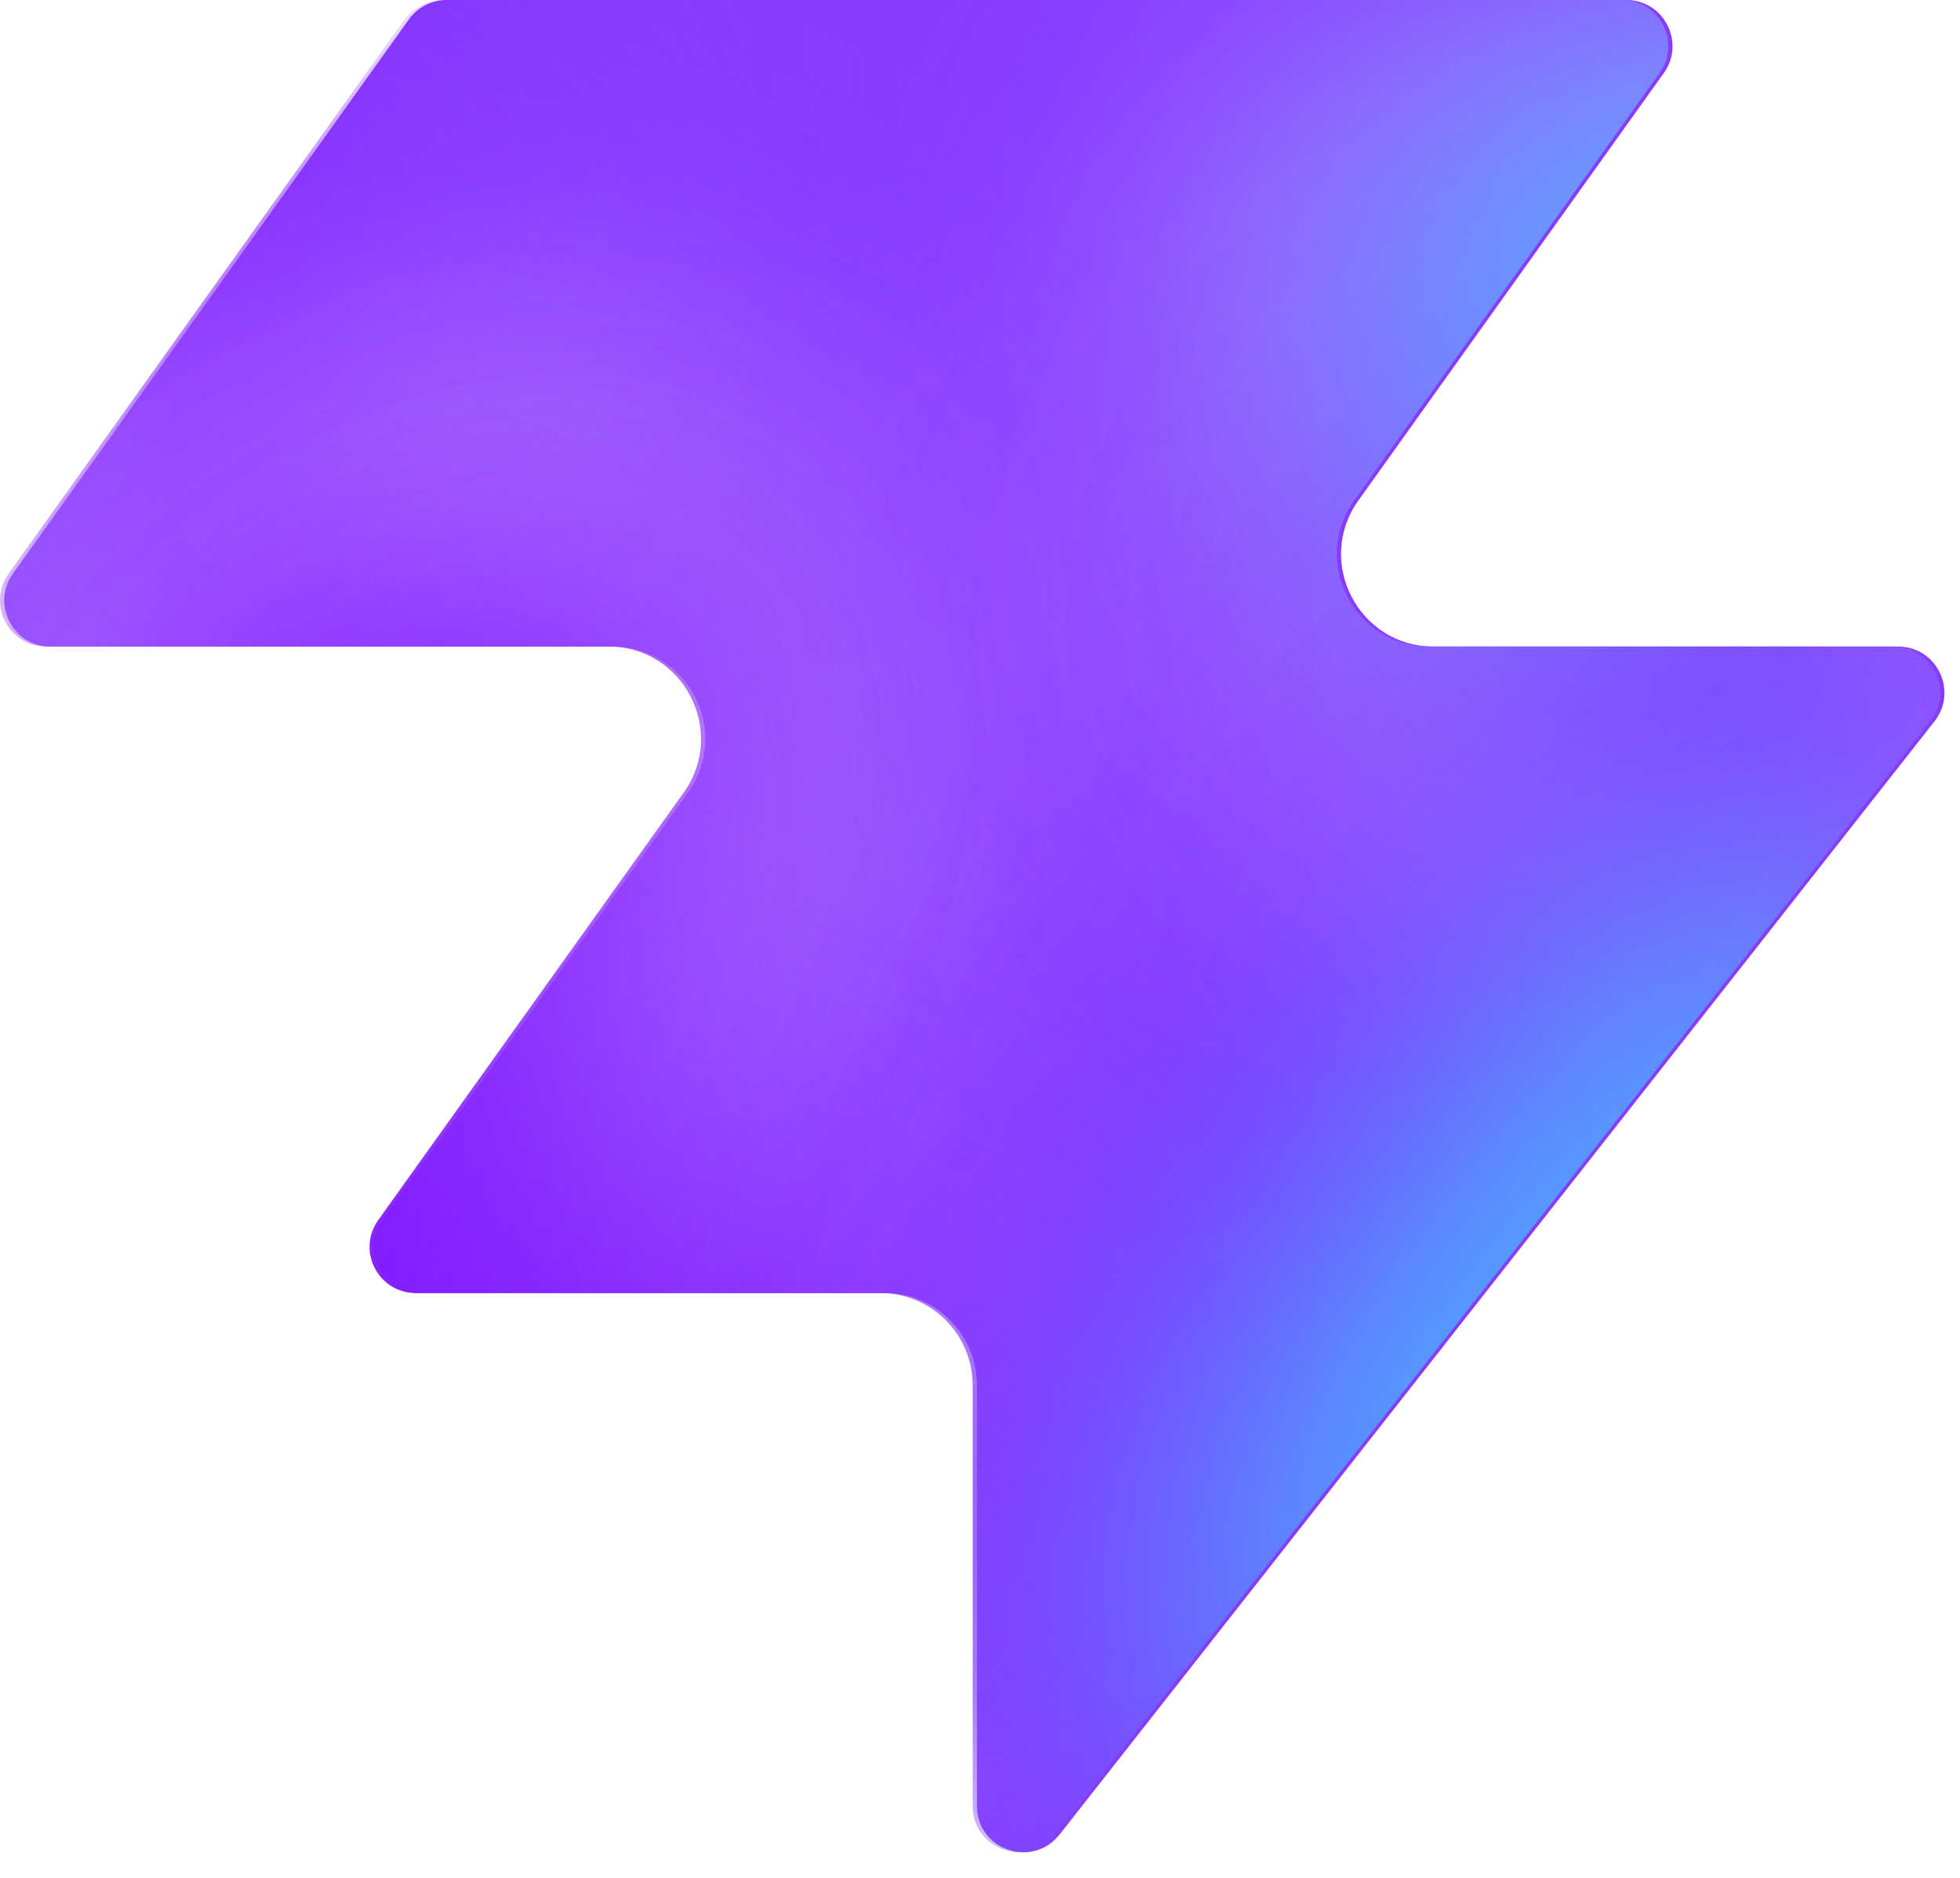
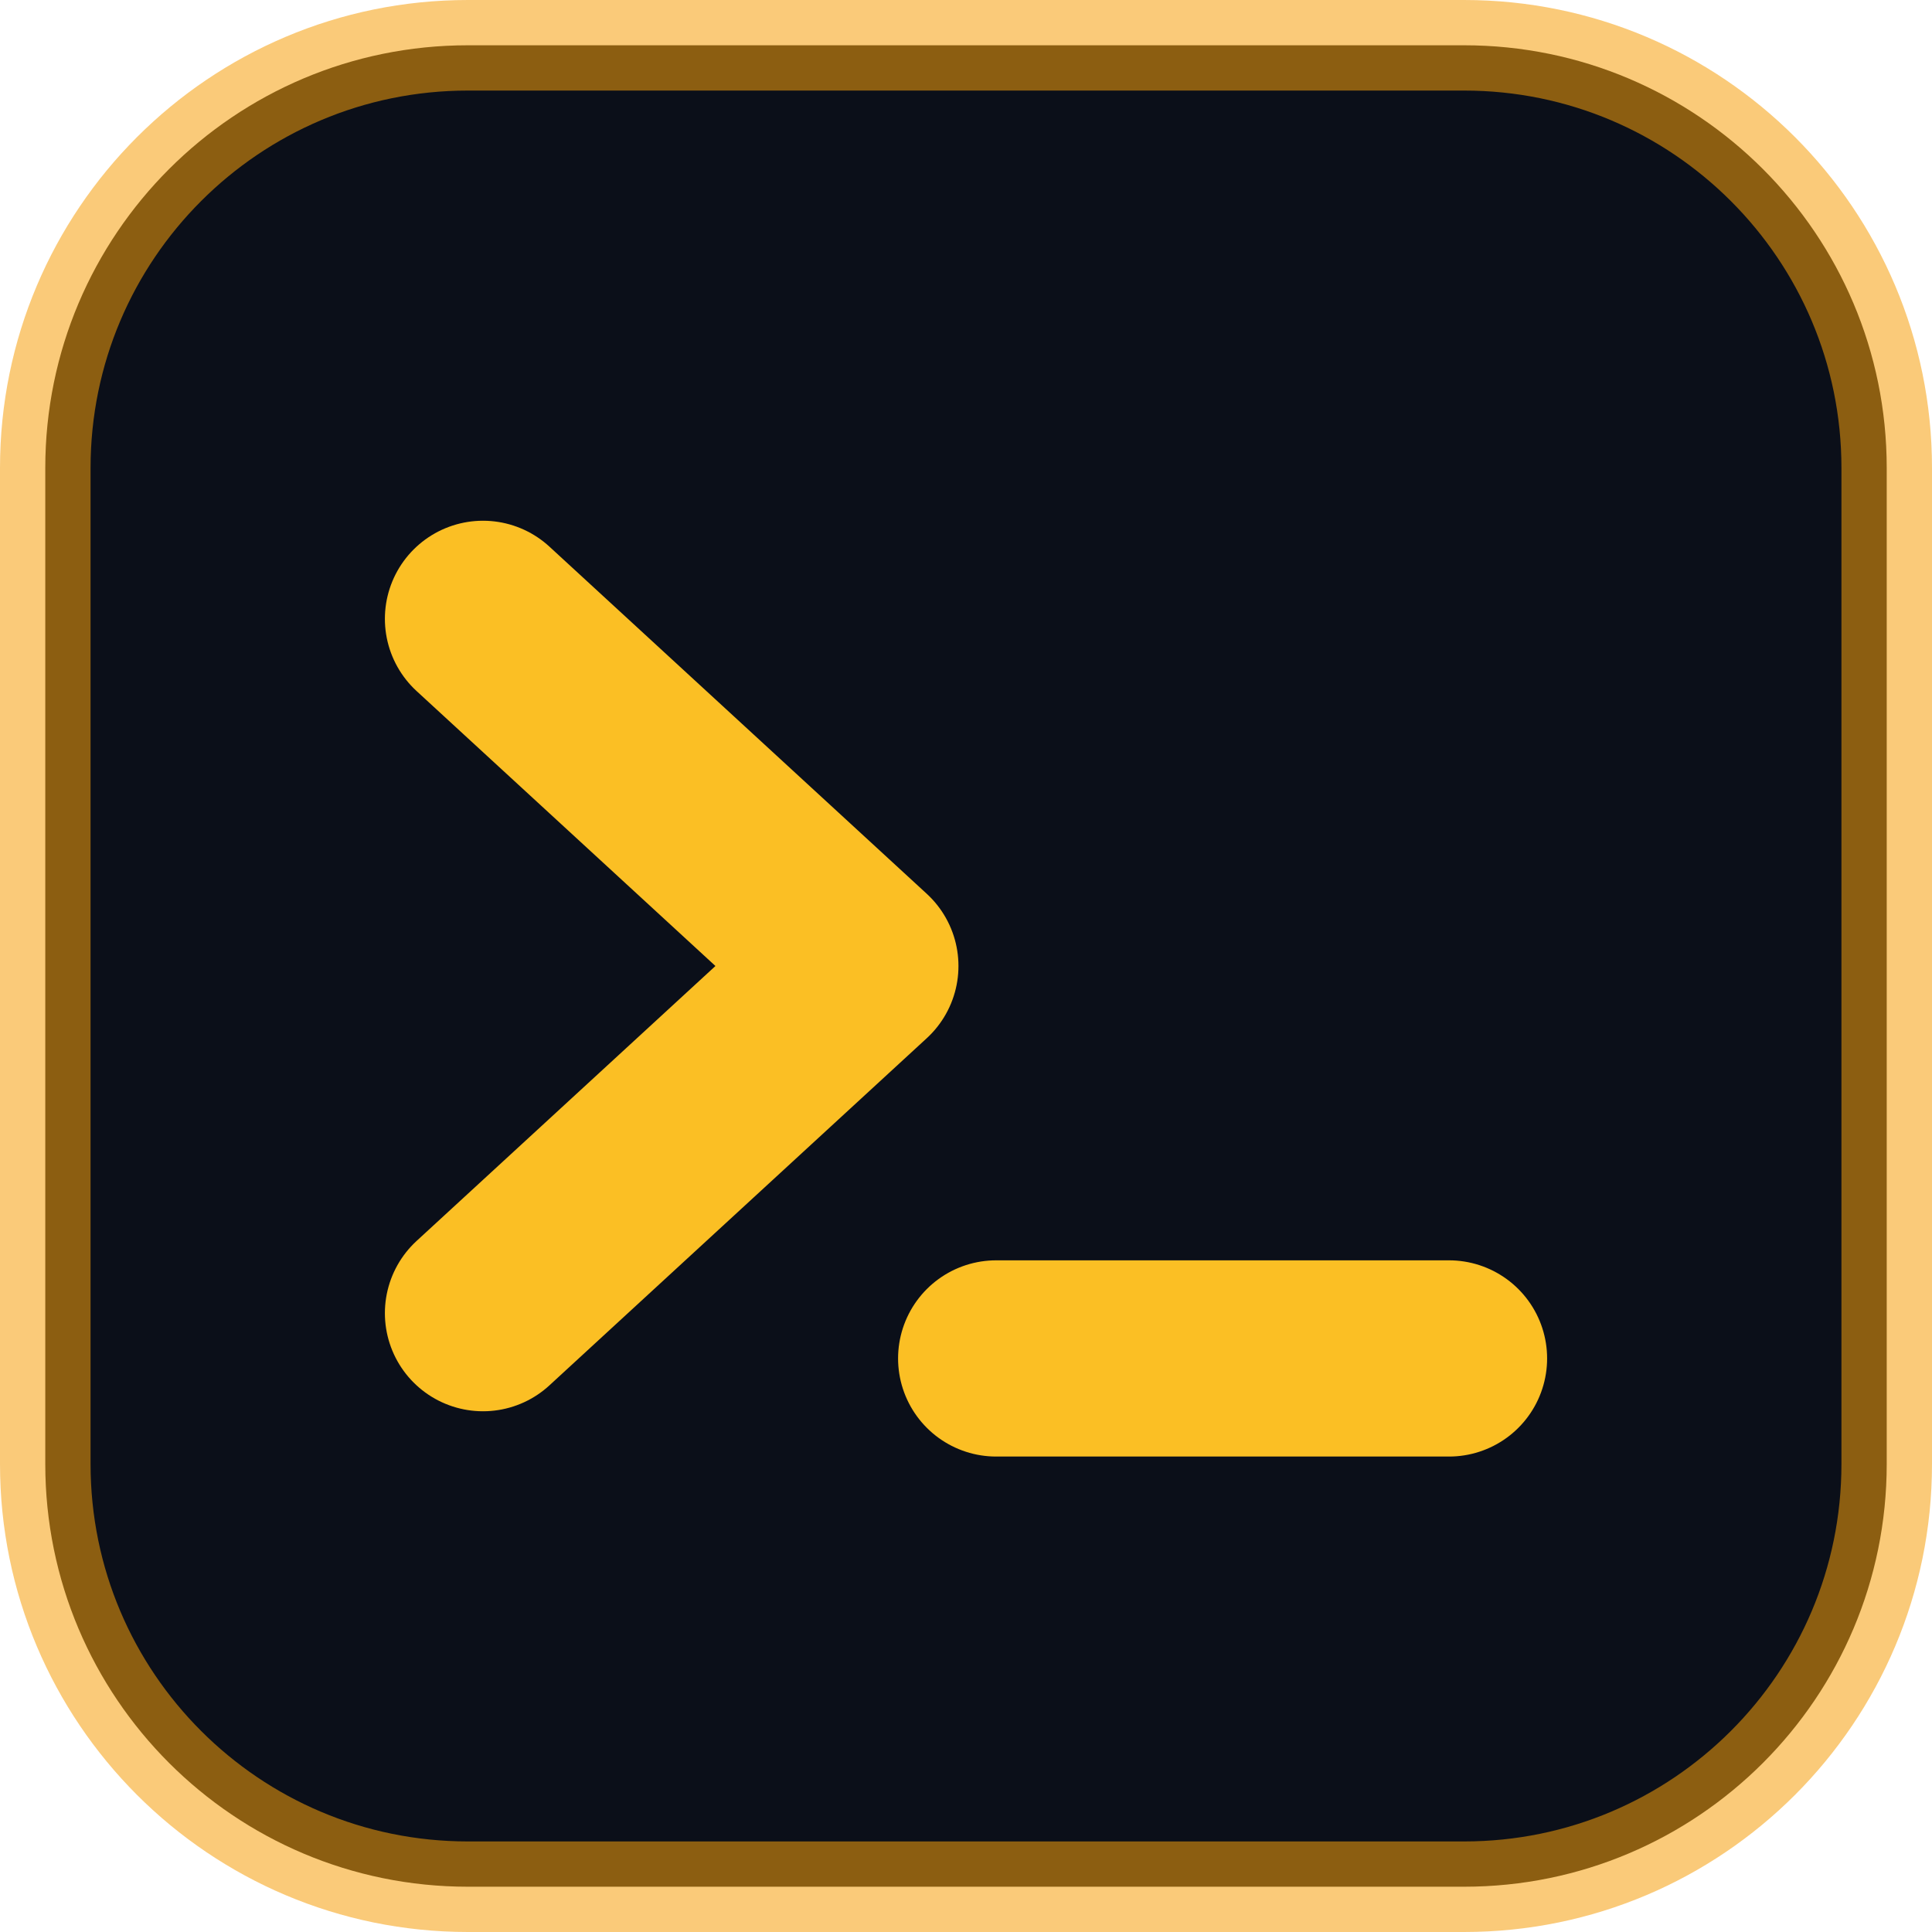
- <svg xmlns="http://www.w3.org/2000/svg" width="48" height="46" fill="none" viewBox="0 0 48 46">
-   <path fill="#863bff" d="M25.946 44.938c-.664.845-2.021.375-2.021-.698V33.937a2.26 2.26 0 0 0-2.262-2.262H10.287c-.92 0-1.456-1.04-.92-1.788l7.48-10.471c1.07-1.497 0-3.578-1.842-3.578H1.237c-.92 0-1.456-1.04-.92-1.788L10.013.474c.214-.297.556-.474.92-.474h28.894c.92 0 1.456 1.04.92 1.788l-7.48 10.471c-1.07 1.498 0 3.579 1.842 3.579h11.377c.943 0 1.473 1.088.89 1.83L25.947 44.94z" style="fill:#863bff;fill:color(display-p3 .525 .23 1);fill-opacity:1" />
-   <mask id="a" width="48" height="46" x="0" y="0" maskUnits="userSpaceOnUse" style="mask-type:alpha">
-     <path fill="#000" d="M25.842 44.938c-.664.844-2.021.375-2.021-.698V33.937a2.26 2.26 0 0 0-2.262-2.262H10.183c-.92 0-1.456-1.04-.92-1.788l7.48-10.471c1.07-1.498 0-3.579-1.842-3.579H1.133c-.92 0-1.456-1.04-.92-1.787L9.91.473c.214-.297.556-.474.92-.474h28.894c.92 0 1.456 1.04.92 1.788l-7.48 10.471c-1.07 1.498 0 3.578 1.842 3.578h11.377c.943 0 1.473 1.088.89 1.832L25.843 44.94z" style="fill:#000;fill-opacity:1" />
-   </mask>
-   <g mask="url(#a)">
-     <g filter="url(#b)">
-       <ellipse cx="5.508" cy="14.704" fill="#ede6ff" rx="5.508" ry="14.704" style="fill:#ede6ff;fill:color(display-p3 .927 .903 1);fill-opacity:1" transform="matrix(.00324 1 1 -.00324 -4.47 31.516)" />
-     </g>
-     <g filter="url(#c)">
-       <ellipse cx="10.399" cy="29.851" fill="#ede6ff" rx="10.399" ry="29.851" style="fill:#ede6ff;fill:color(display-p3 .927 .903 1);fill-opacity:1" transform="matrix(.00324 1 1 -.00324 -39.328 7.883)" />
-     </g>
-     <g filter="url(#d)">
-       <ellipse cx="5.508" cy="30.487" fill="#7e14ff" rx="5.508" ry="30.487" style="fill:#7e14ff;fill:color(display-p3 .492 .077 1);fill-opacity:1" transform="rotate(89.814 -25.913 -14.639)scale(1 -1)" />
-     </g>
-     <g filter="url(#e)">
-       <ellipse cx="5.508" cy="30.599" fill="#7e14ff" rx="5.508" ry="30.599" style="fill:#7e14ff;fill:color(display-p3 .492 .077 1);fill-opacity:1" transform="rotate(89.814 -32.644 -3.334)scale(1 -1)" />
-     </g>
-     <g filter="url(#f)">
-       <ellipse cx="5.508" cy="30.599" fill="#7e14ff" rx="5.508" ry="30.599" style="fill:#7e14ff;fill:color(display-p3 .492 .077 1);fill-opacity:1" transform="matrix(.00324 1 1 -.00324 -34.34 30.47)" />
-     </g>
-     <g filter="url(#g)">
-       <ellipse cx="14.072" cy="22.078" fill="#ede6ff" rx="14.072" ry="22.078" style="fill:#ede6ff;fill:color(display-p3 .927 .903 1);fill-opacity:1" transform="rotate(93.35 24.506 48.493)scale(-1 1)" />
-     </g>
-     <g filter="url(#h)">
-       <ellipse cx="3.47" cy="21.501" fill="#7e14ff" rx="3.47" ry="21.501" style="fill:#7e14ff;fill:color(display-p3 .492 .077 1);fill-opacity:1" transform="rotate(89.009 28.708 47.59)scale(-1 1)" />
-     </g>
-     <g filter="url(#i)">
-       <ellipse cx="3.47" cy="21.501" fill="#7e14ff" rx="3.47" ry="21.501" style="fill:#7e14ff;fill:color(display-p3 .492 .077 1);fill-opacity:1" transform="rotate(89.009 28.708 47.59)scale(-1 1)" />
-     </g>
-     <g filter="url(#j)">
-       <ellipse cx=".387" cy="8.972" fill="#7e14ff" rx="4.407" ry="29.108" style="fill:#7e14ff;fill:color(display-p3 .492 .077 1);fill-opacity:1" transform="rotate(39.51 .387 8.972)" />
-     </g>
-     <g filter="url(#k)">
-       <ellipse cx="47.523" cy="-6.092" fill="#7e14ff" rx="4.407" ry="29.108" style="fill:#7e14ff;fill:color(display-p3 .492 .077 1);fill-opacity:1" transform="rotate(37.892 47.523 -6.092)" />
-     </g>
-     <g filter="url(#l)">
-       <ellipse cx="41.412" cy="6.333" fill="#47bfff" rx="5.971" ry="9.665" style="fill:#47bfff;fill:color(display-p3 .28 .748 1);fill-opacity:1" transform="rotate(37.892 41.412 6.333)" />
-     </g>
-     <g filter="url(#m)">
-       <ellipse cx="-1.879" cy="38.332" fill="#7e14ff" rx="4.407" ry="29.108" style="fill:#7e14ff;fill:color(display-p3 .492 .077 1);fill-opacity:1" transform="rotate(37.892 -1.88 38.332)" />
-     </g>
-     <g filter="url(#n)">
-       <ellipse cx="-1.879" cy="38.332" fill="#7e14ff" rx="4.407" ry="29.108" style="fill:#7e14ff;fill:color(display-p3 .492 .077 1);fill-opacity:1" transform="rotate(37.892 -1.88 38.332)" />
-     </g>
-     <g filter="url(#o)">
-       <ellipse cx="35.651" cy="29.907" fill="#7e14ff" rx="4.407" ry="29.108" style="fill:#7e14ff;fill:color(display-p3 .492 .077 1);fill-opacity:1" transform="rotate(37.892 35.651 29.907)" />
-     </g>
-     <g filter="url(#p)">
-       <ellipse cx="38.418" cy="32.4" fill="#47bfff" rx="5.971" ry="15.297" style="fill:#47bfff;fill:color(display-p3 .28 .748 1);fill-opacity:1" transform="rotate(37.892 38.418 32.4)" />
-     </g>
-   </g>
-   <defs>
-     <filter id="b" width="60.045" height="41.654" x="-19.77" y="16.149" color-interpolation-filters="sRGB" filterUnits="userSpaceOnUse">
-       <feFlood flood-opacity="0" result="BackgroundImageFix" />
-       <feBlend in="SourceGraphic" in2="BackgroundImageFix" result="shape" />
-       <feGaussianBlur result="effect1_foregroundBlur_2002_17158" stdDeviation="7.659" />
-     </filter>
-     <filter id="c" width="90.34" height="51.437" x="-54.613" y="-7.533" color-interpolation-filters="sRGB" filterUnits="userSpaceOnUse">
-       <feFlood flood-opacity="0" result="BackgroundImageFix" />
-       <feBlend in="SourceGraphic" in2="BackgroundImageFix" result="shape" />
-       <feGaussianBlur result="effect1_foregroundBlur_2002_17158" stdDeviation="7.659" />
-     </filter>
-     <filter id="d" width="79.355" height="29.4" x="-49.64" y="2.03" color-interpolation-filters="sRGB" filterUnits="userSpaceOnUse">
-       <feFlood flood-opacity="0" result="BackgroundImageFix" />
-       <feBlend in="SourceGraphic" in2="BackgroundImageFix" result="shape" />
-       <feGaussianBlur result="effect1_foregroundBlur_2002_17158" stdDeviation="4.596" />
-     </filter>
-     <filter id="e" width="79.579" height="29.4" x="-45.045" y="20.029" color-interpolation-filters="sRGB" filterUnits="userSpaceOnUse">
-       <feFlood flood-opacity="0" result="BackgroundImageFix" />
-       <feBlend in="SourceGraphic" in2="BackgroundImageFix" result="shape" />
-       <feGaussianBlur result="effect1_foregroundBlur_2002_17158" stdDeviation="4.596" />
-     </filter>
-     <filter id="f" width="79.579" height="29.4" x="-43.513" y="21.178" color-interpolation-filters="sRGB" filterUnits="userSpaceOnUse">
-       <feFlood flood-opacity="0" result="BackgroundImageFix" />
-       <feBlend in="SourceGraphic" in2="BackgroundImageFix" result="shape" />
-       <feGaussianBlur result="effect1_foregroundBlur_2002_17158" stdDeviation="4.596" />
-     </filter>
-     <filter id="g" width="74.749" height="58.852" x="15.756" y="-17.901" color-interpolation-filters="sRGB" filterUnits="userSpaceOnUse">
-       <feFlood flood-opacity="0" result="BackgroundImageFix" />
-       <feBlend in="SourceGraphic" in2="BackgroundImageFix" result="shape" />
-       <feGaussianBlur result="effect1_foregroundBlur_2002_17158" stdDeviation="7.659" />
-     </filter>
-     <filter id="h" width="61.377" height="25.362" x="23.548" y="2.284" color-interpolation-filters="sRGB" filterUnits="userSpaceOnUse">
-       <feFlood flood-opacity="0" result="BackgroundImageFix" />
-       <feBlend in="SourceGraphic" in2="BackgroundImageFix" result="shape" />
-       <feGaussianBlur result="effect1_foregroundBlur_2002_17158" stdDeviation="4.596" />
-     </filter>
-     <filter id="i" width="61.377" height="25.362" x="23.548" y="2.284" color-interpolation-filters="sRGB" filterUnits="userSpaceOnUse">
-       <feFlood flood-opacity="0" result="BackgroundImageFix" />
-       <feBlend in="SourceGraphic" in2="BackgroundImageFix" result="shape" />
-       <feGaussianBlur result="effect1_foregroundBlur_2002_17158" stdDeviation="4.596" />
-     </filter>
-     <filter id="j" width="56.045" height="63.649" x="-27.636" y="-22.853" color-interpolation-filters="sRGB" filterUnits="userSpaceOnUse">
-       <feFlood flood-opacity="0" result="BackgroundImageFix" />
-       <feBlend in="SourceGraphic" in2="BackgroundImageFix" result="shape" />
-       <feGaussianBlur result="effect1_foregroundBlur_2002_17158" stdDeviation="4.596" />
-     </filter>
-     <filter id="k" width="54.814" height="64.646" x="20.116" y="-38.415" color-interpolation-filters="sRGB" filterUnits="userSpaceOnUse">
-       <feFlood flood-opacity="0" result="BackgroundImageFix" />
-       <feBlend in="SourceGraphic" in2="BackgroundImageFix" result="shape" />
-       <feGaussianBlur result="effect1_foregroundBlur_2002_17158" stdDeviation="4.596" />
-     </filter>
-     <filter id="l" width="33.541" height="35.313" x="24.641" y="-11.323" color-interpolation-filters="sRGB" filterUnits="userSpaceOnUse">
-       <feFlood flood-opacity="0" result="BackgroundImageFix" />
-       <feBlend in="SourceGraphic" in2="BackgroundImageFix" result="shape" />
-       <feGaussianBlur result="effect1_foregroundBlur_2002_17158" stdDeviation="4.596" />
-     </filter>
-     <filter id="m" width="54.814" height="64.646" x="-29.286" y="6.009" color-interpolation-filters="sRGB" filterUnits="userSpaceOnUse">
-       <feFlood flood-opacity="0" result="BackgroundImageFix" />
-       <feBlend in="SourceGraphic" in2="BackgroundImageFix" result="shape" />
-       <feGaussianBlur result="effect1_foregroundBlur_2002_17158" stdDeviation="4.596" />
-     </filter>
-     <filter id="n" width="54.814" height="64.646" x="-29.286" y="6.009" color-interpolation-filters="sRGB" filterUnits="userSpaceOnUse">
-       <feFlood flood-opacity="0" result="BackgroundImageFix" />
-       <feBlend in="SourceGraphic" in2="BackgroundImageFix" result="shape" />
-       <feGaussianBlur result="effect1_foregroundBlur_2002_17158" stdDeviation="4.596" />
-     </filter>
-     <filter id="o" width="54.814" height="64.646" x="8.244" y="-2.416" color-interpolation-filters="sRGB" filterUnits="userSpaceOnUse">
-       <feFlood flood-opacity="0" result="BackgroundImageFix" />
-       <feBlend in="SourceGraphic" in2="BackgroundImageFix" result="shape" />
-       <feGaussianBlur result="effect1_foregroundBlur_2002_17158" stdDeviation="4.596" />
-     </filter>
-     <filter id="p" width="39.409" height="43.623" x="18.713" y="10.588" color-interpolation-filters="sRGB" filterUnits="userSpaceOnUse">
-       <feFlood flood-opacity="0" result="BackgroundImageFix" />
-       <feBlend in="SourceGraphic" in2="BackgroundImageFix" result="shape" />
-       <feGaussianBlur result="effect1_foregroundBlur_2002_17158" stdDeviation="4.596" />
-     </filter>
-   </defs>
+ <svg xmlns="http://www.w3.org/2000/svg" viewBox="0 0 64 64">
+   <rect x="1.5" y="1.5" width="61" height="61" rx="14" fill="#0b0f19" stroke="#f59e0b" stroke-opacity=".55" stroke-width="3" />
+   <path d="M16 20.5 28.5 32 16 43.5M33 45h15" fill="none" stroke="#fbbf24" stroke-width="6.5" stroke-linecap="round" stroke-linejoin="round" />
</svg>
